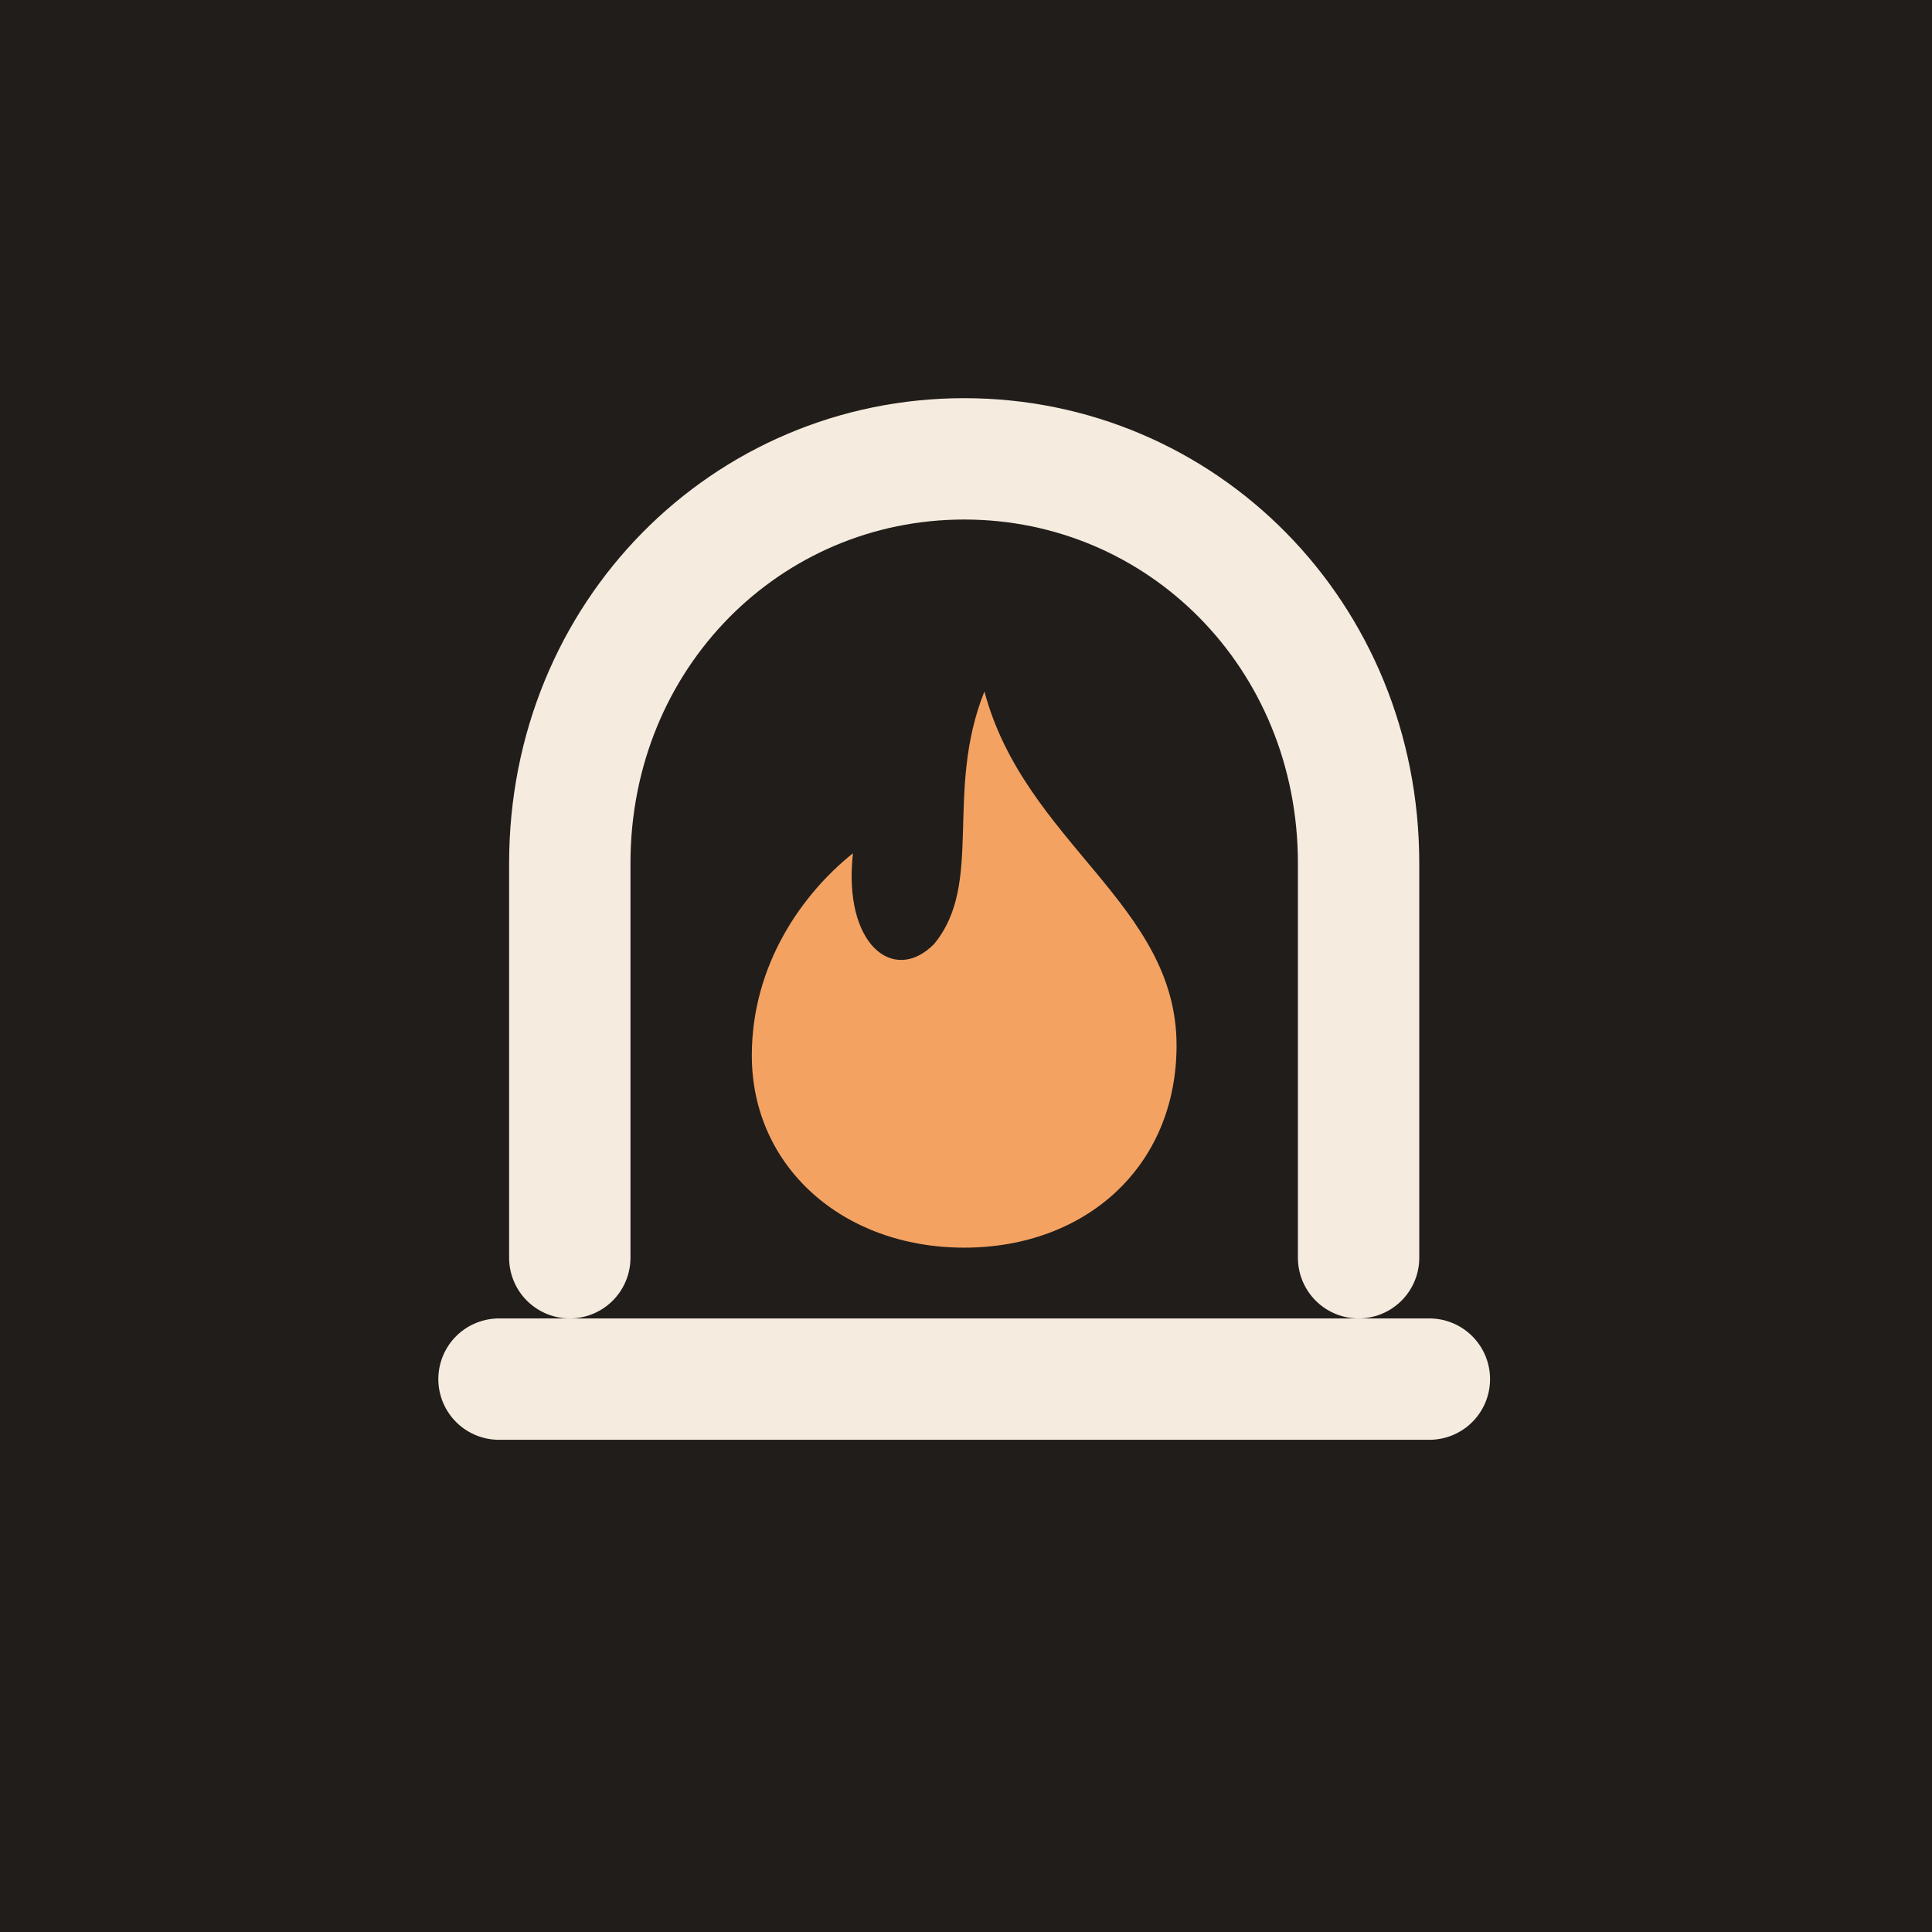
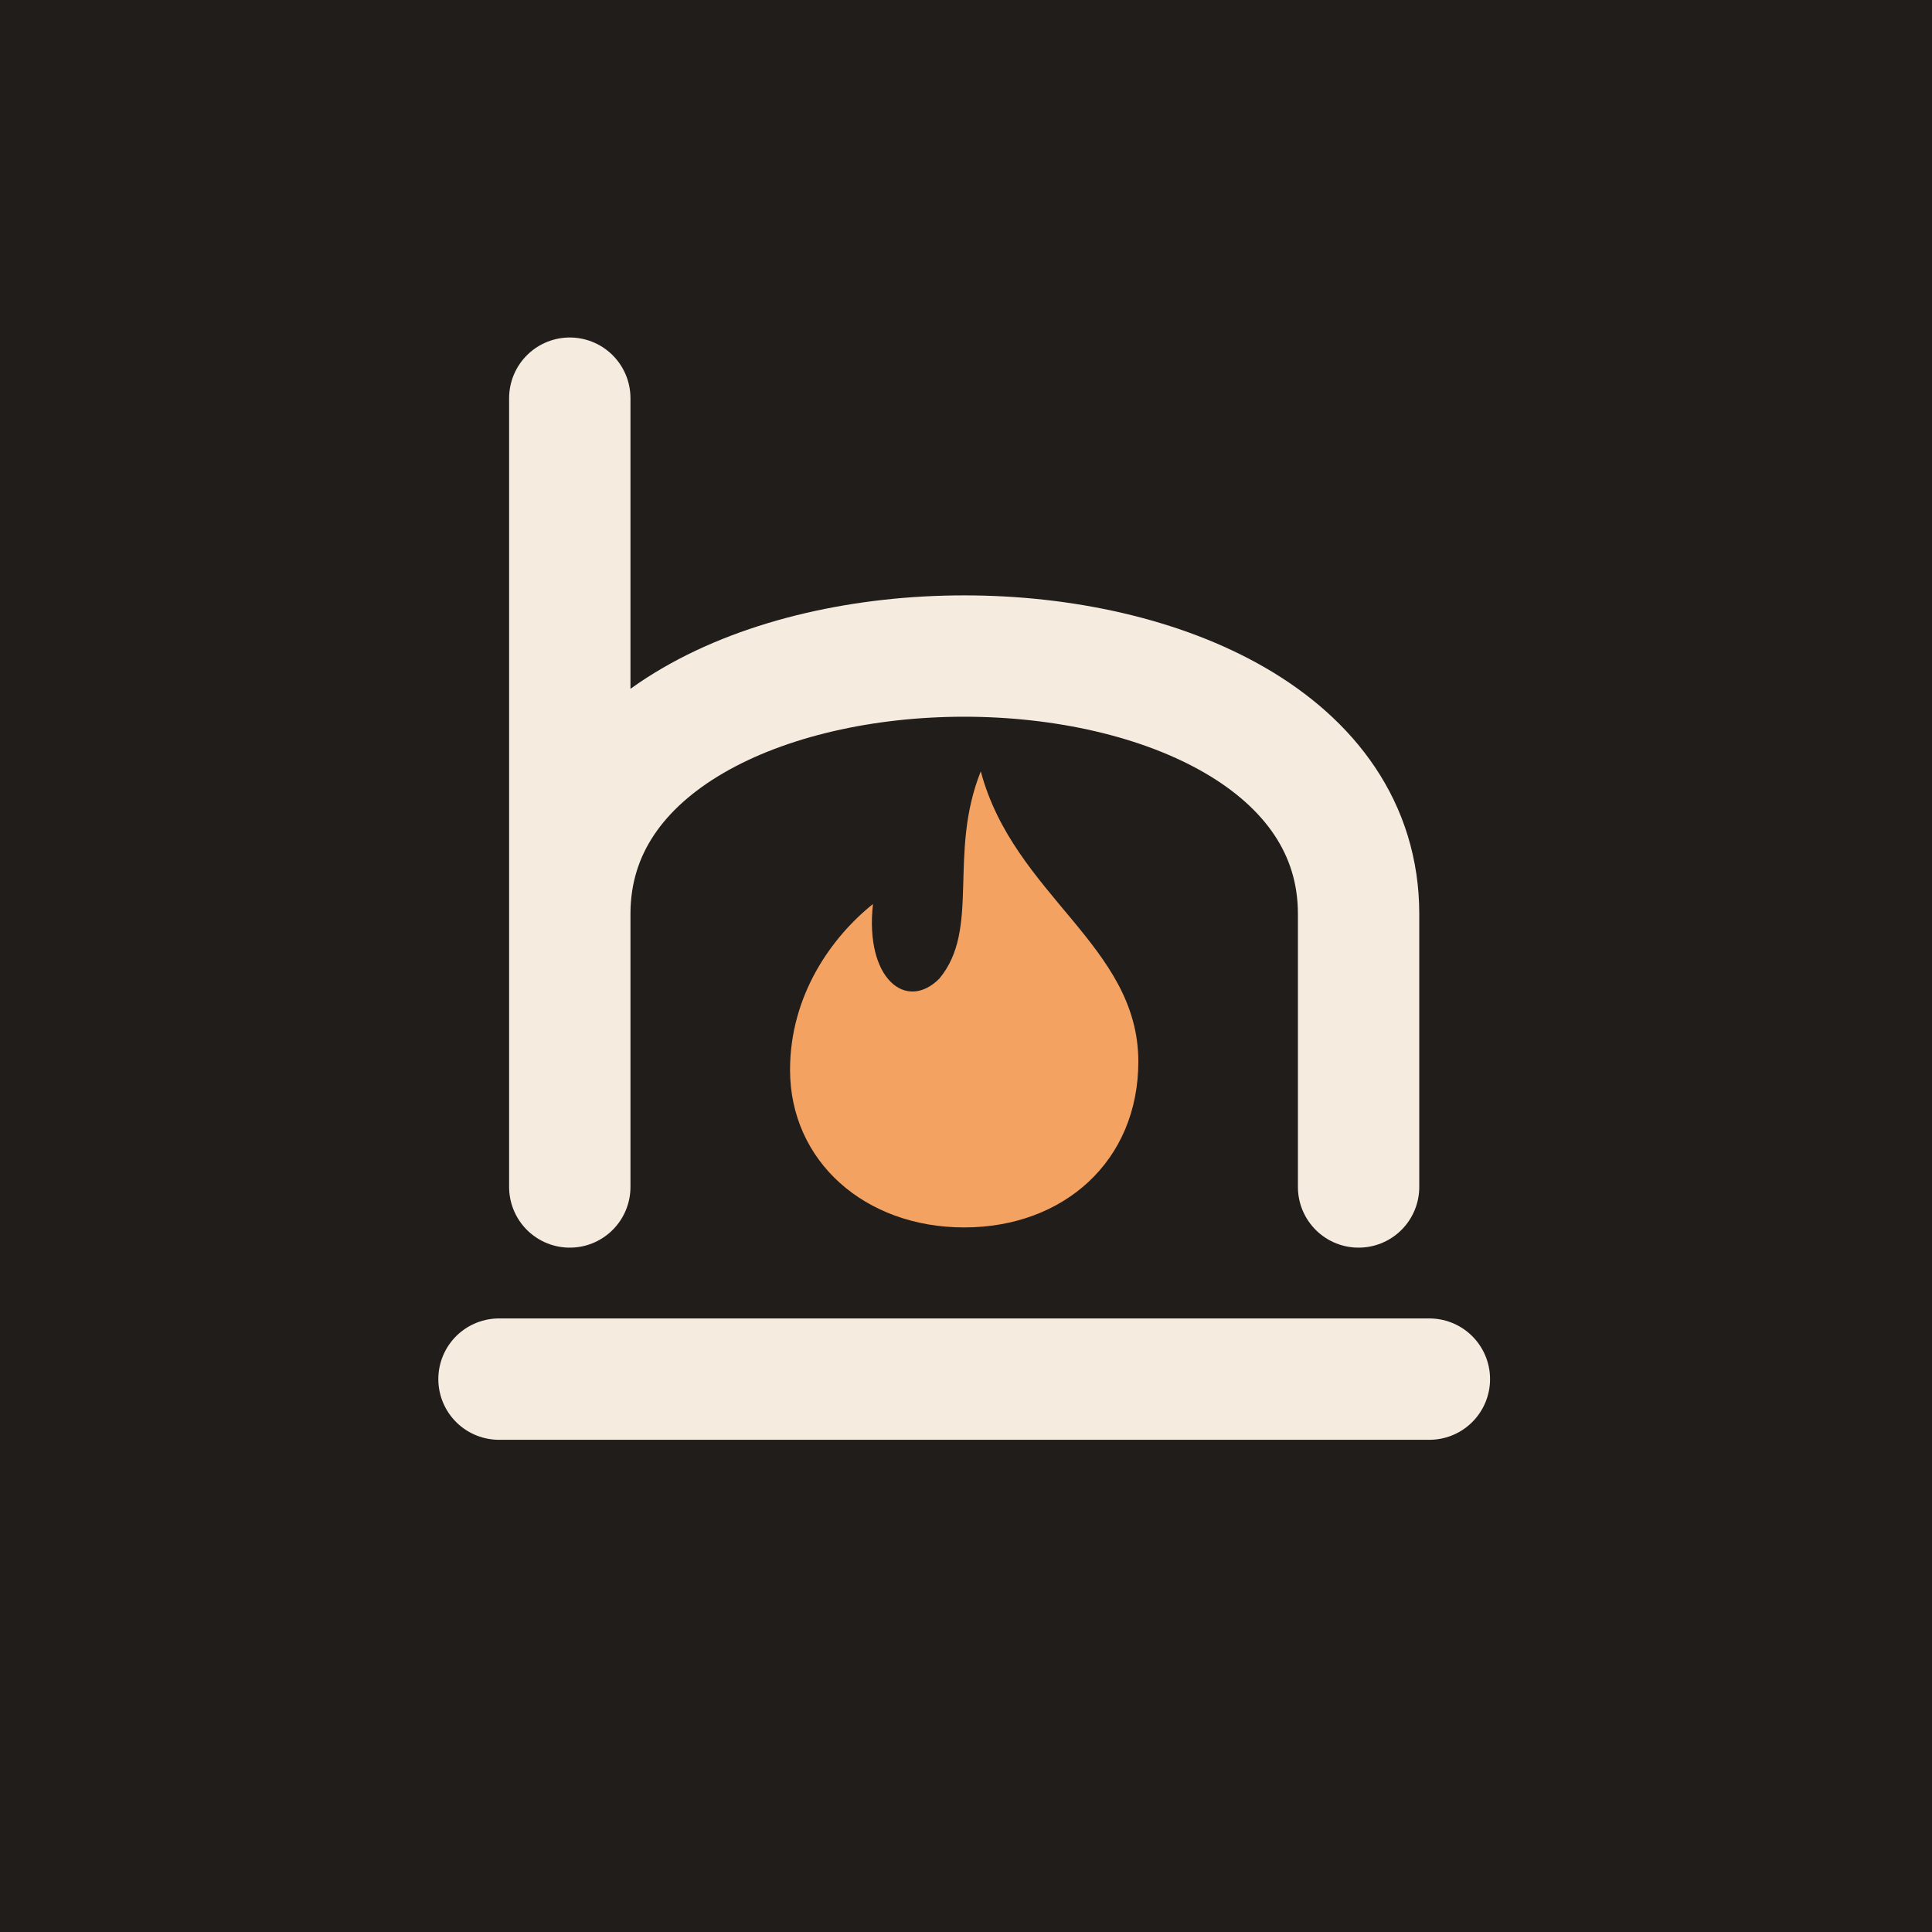
- <svg xmlns="http://www.w3.org/2000/svg" viewBox="0 0 256 256" role="img" aria-label="Hearth app icon, square source">
+ <svg xmlns="http://www.w3.org/2000/svg" viewBox="0 0 256 256" role="img" aria-label="hearth app icon, square source">
  <rect width="256" height="256" fill="#211D1A" />
  <g transform="translate(42 34) scale(1.34)">
-     <path d="M25 99V60C25 37.4 42.5 20 64 20S103 37.4 103 60V99" fill="none" stroke="#F5EBDF" stroke-width="12" stroke-linecap="round" />
+     <path d="M25 92V14M25 65C25 31 103 31 103 65V92" fill="none" stroke="#F5EBDF" stroke-width="12" stroke-linecap="round" />
    <path d="M18 111H110" fill="none" stroke="#F5EBDF" stroke-width="12" stroke-linecap="round" />
-     <path d="M66 43C70 58 85 64 85 78C85 90 76 98 64 98C52 98 43 90 43 79C43 70 48 63 53 59C52 68 57 72 61 68C66 62 62 53 66 43Z" fill="#F4A261" />
+     <path transform="translate(11.52 15.64) scale(.82)" d="M66 43C70 58 85 64 85 78C85 90 76 98 64 98C52 98 43 90 43 79C43 70 48 63 53 59C52 68 57 72 61 68C66 62 62 53 66 43Z" fill="#F4A261" />
  </g>
</svg>
